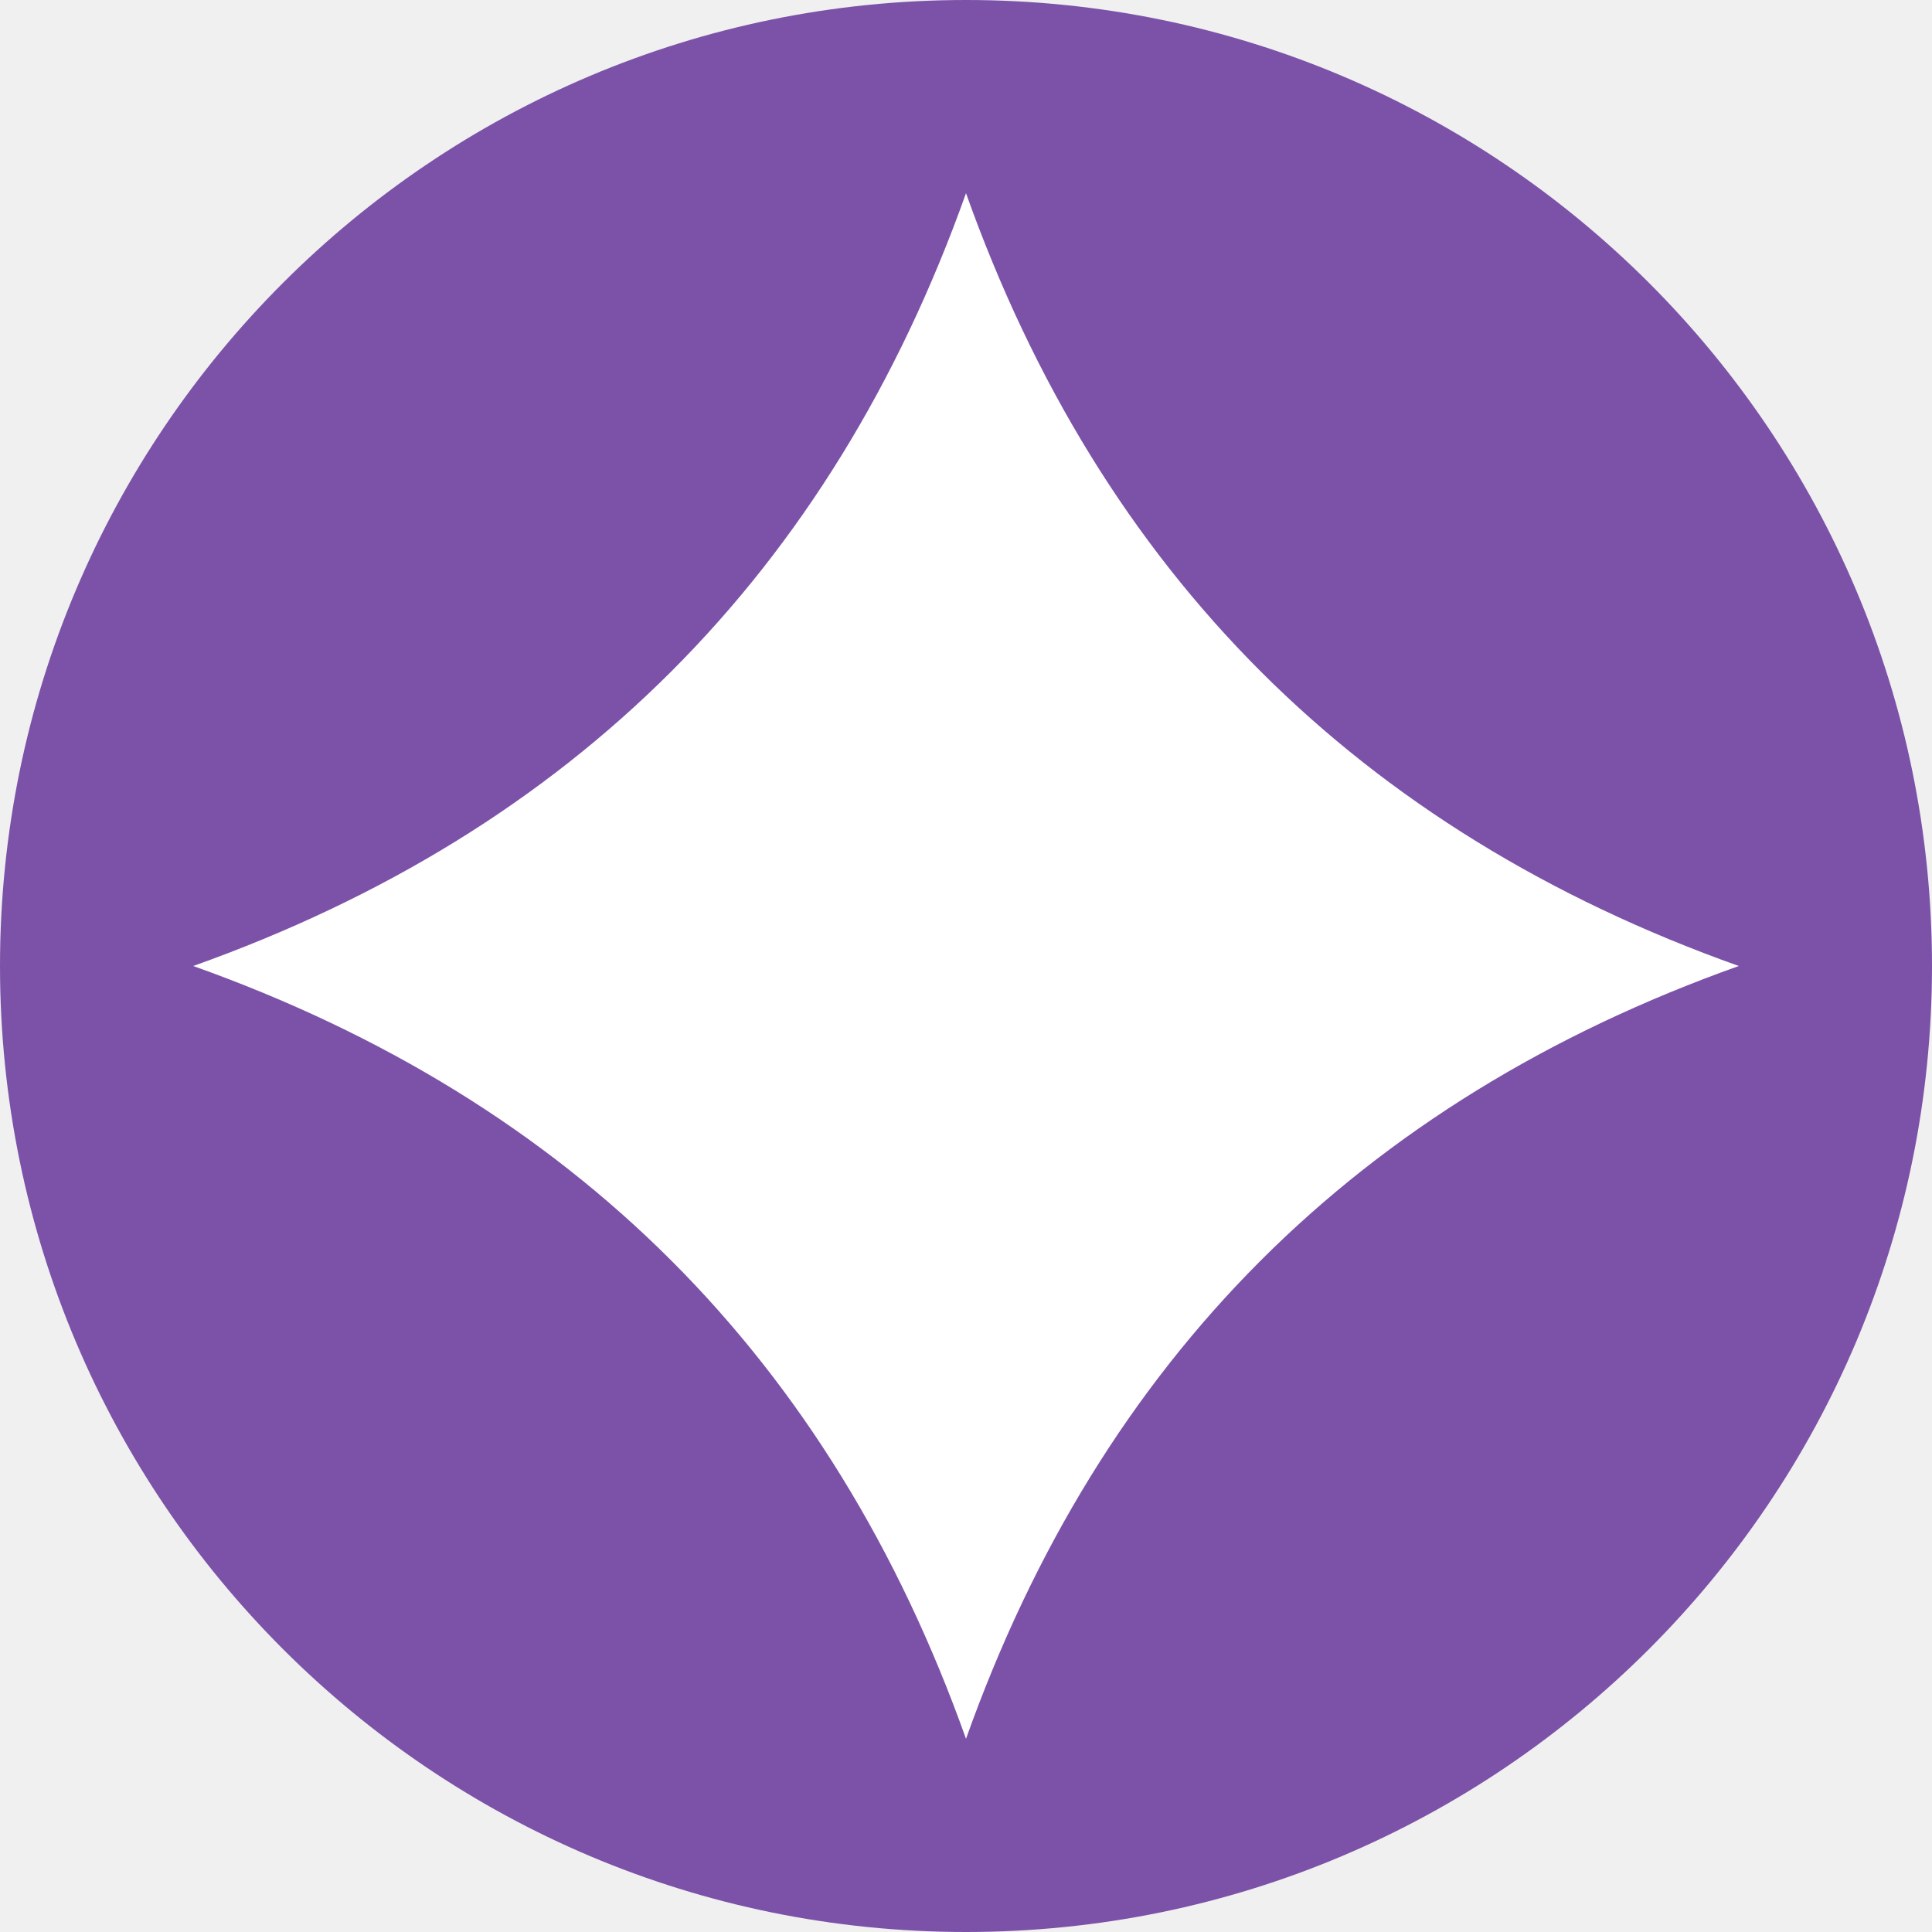
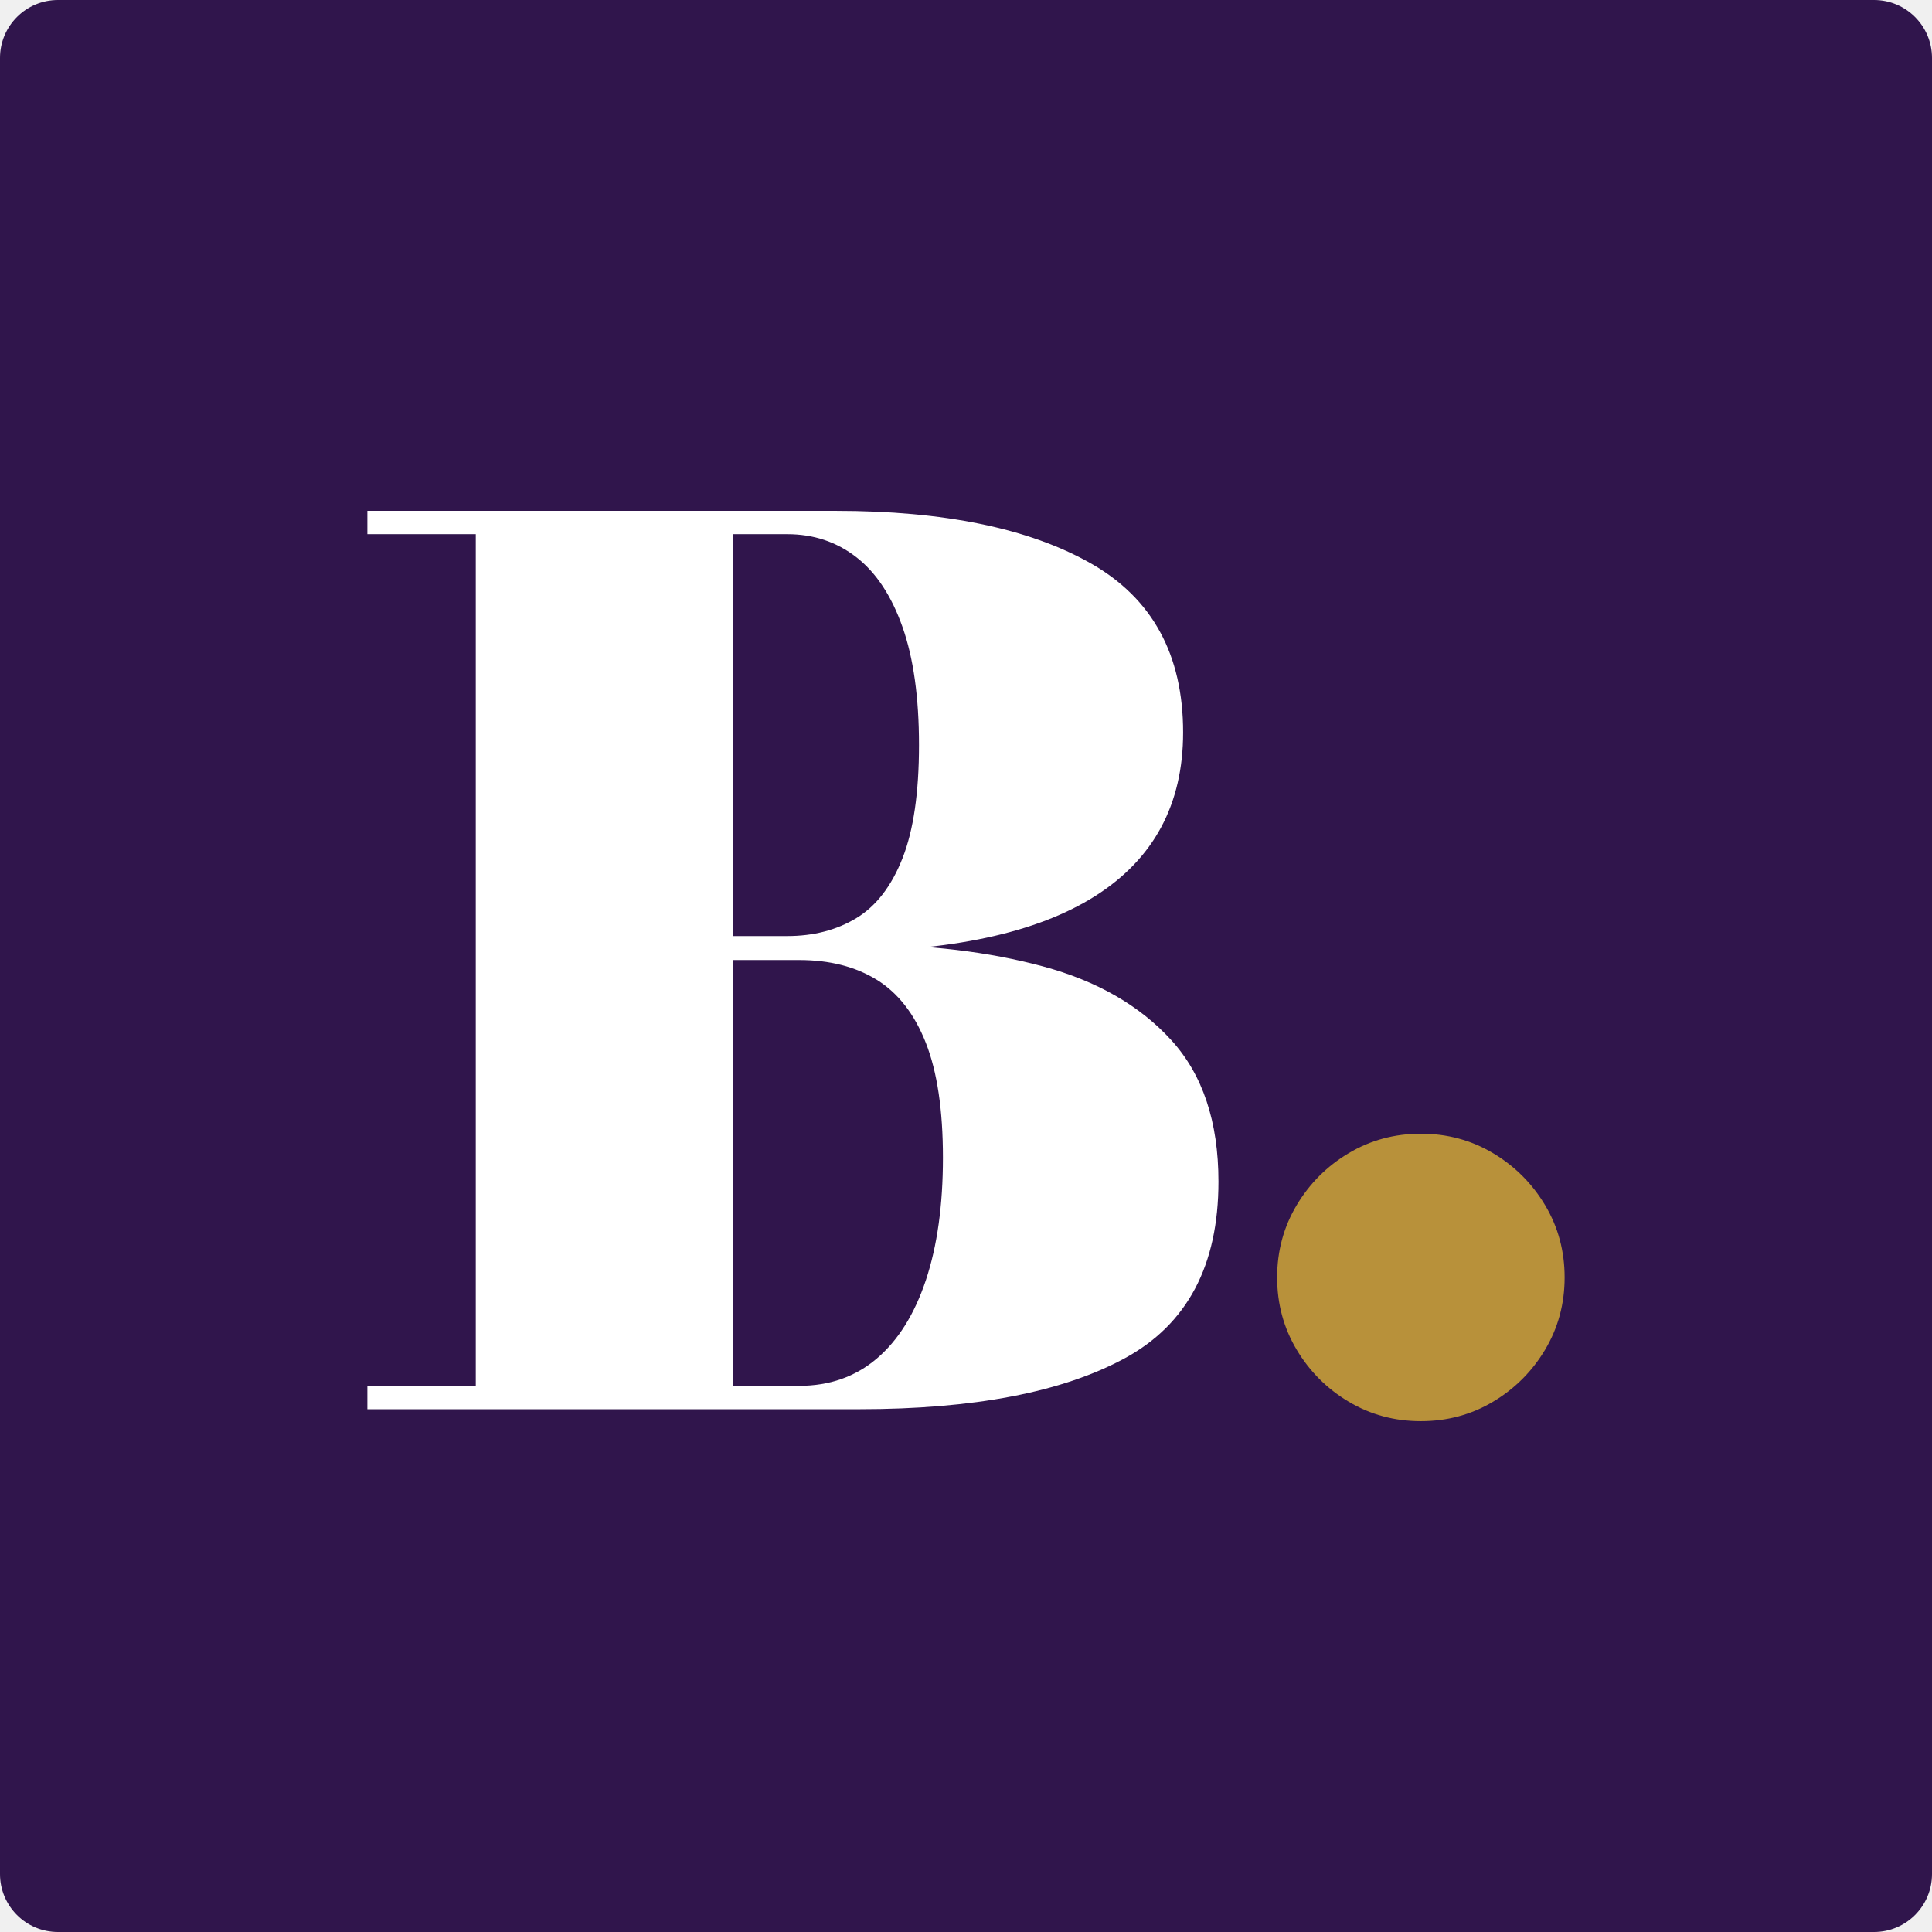
- <svg xmlns="http://www.w3.org/2000/svg" viewBox="0 0 100 100" width="100" height="100">
-   <circle cx="50" cy="50" r="50" fill="#7C52A8" />
-   <path fill="#FFFFFF" d="M50 10Q60.5 39.5 90 50Q60.5 60.5 50 90Q39.5 60.5 10 50Q39.5 39.5 50 10Z" />
+ <svg xmlns="http://www.w3.org/2000/svg" viewBox="0 0 64.00 64.00" width="64.00" height="64.00">
+   <rect x="0" y="0" width="64" height="64" rx="1.92" fill="#30154C" />
+   <path fill="#FFFFFF" d="M12.17 46.682V45.908H26.475Q27.982 45.908 29.044 45.005Q30.105 44.102 30.671 42.406Q31.236 40.71 31.236 38.349Q31.236 35.988 30.671 34.549Q30.105 33.111 29.044 32.456Q27.982 31.802 26.475 31.802H22.507V31.286H28.459Q31.851 31.286 34.54 32.01Q37.228 32.734 38.795 34.45Q40.363 36.166 40.363 39.142Q40.363 43.309 37.258 44.995Q34.153 46.682 28.459 46.682ZM15.761 46.265V17.338H24.292V46.265ZM22.507 31.524V31.008H26.078Q27.387 31.008 28.369 30.413Q29.351 29.818 29.897 28.429Q30.443 27.04 30.443 24.679Q30.443 22.318 29.897 20.771Q29.351 19.223 28.369 18.459Q27.387 17.695 26.078 17.695H12.17V16.922H27.685Q33.061 16.922 36.127 18.658Q39.192 20.394 39.192 24.262Q39.192 27.834 36.285 29.679Q33.379 31.524 27.685 31.524Z" />
+   <path fill="#B8913A" d="M47.068 47.078Q45.759 47.078 44.678 46.434Q43.596 45.789 42.952 44.708Q42.307 43.626 42.307 42.317Q42.307 41.007 42.952 39.926Q43.596 38.845 44.678 38.2Q45.759 37.555 47.068 37.555Q48.378 37.555 49.459 38.2Q50.54 38.845 51.185 39.926Q51.83 41.007 51.83 42.317Q51.83 43.626 51.185 44.708Q50.54 45.789 49.459 46.434Q48.378 47.078 47.068 47.078Z" />
</svg>
